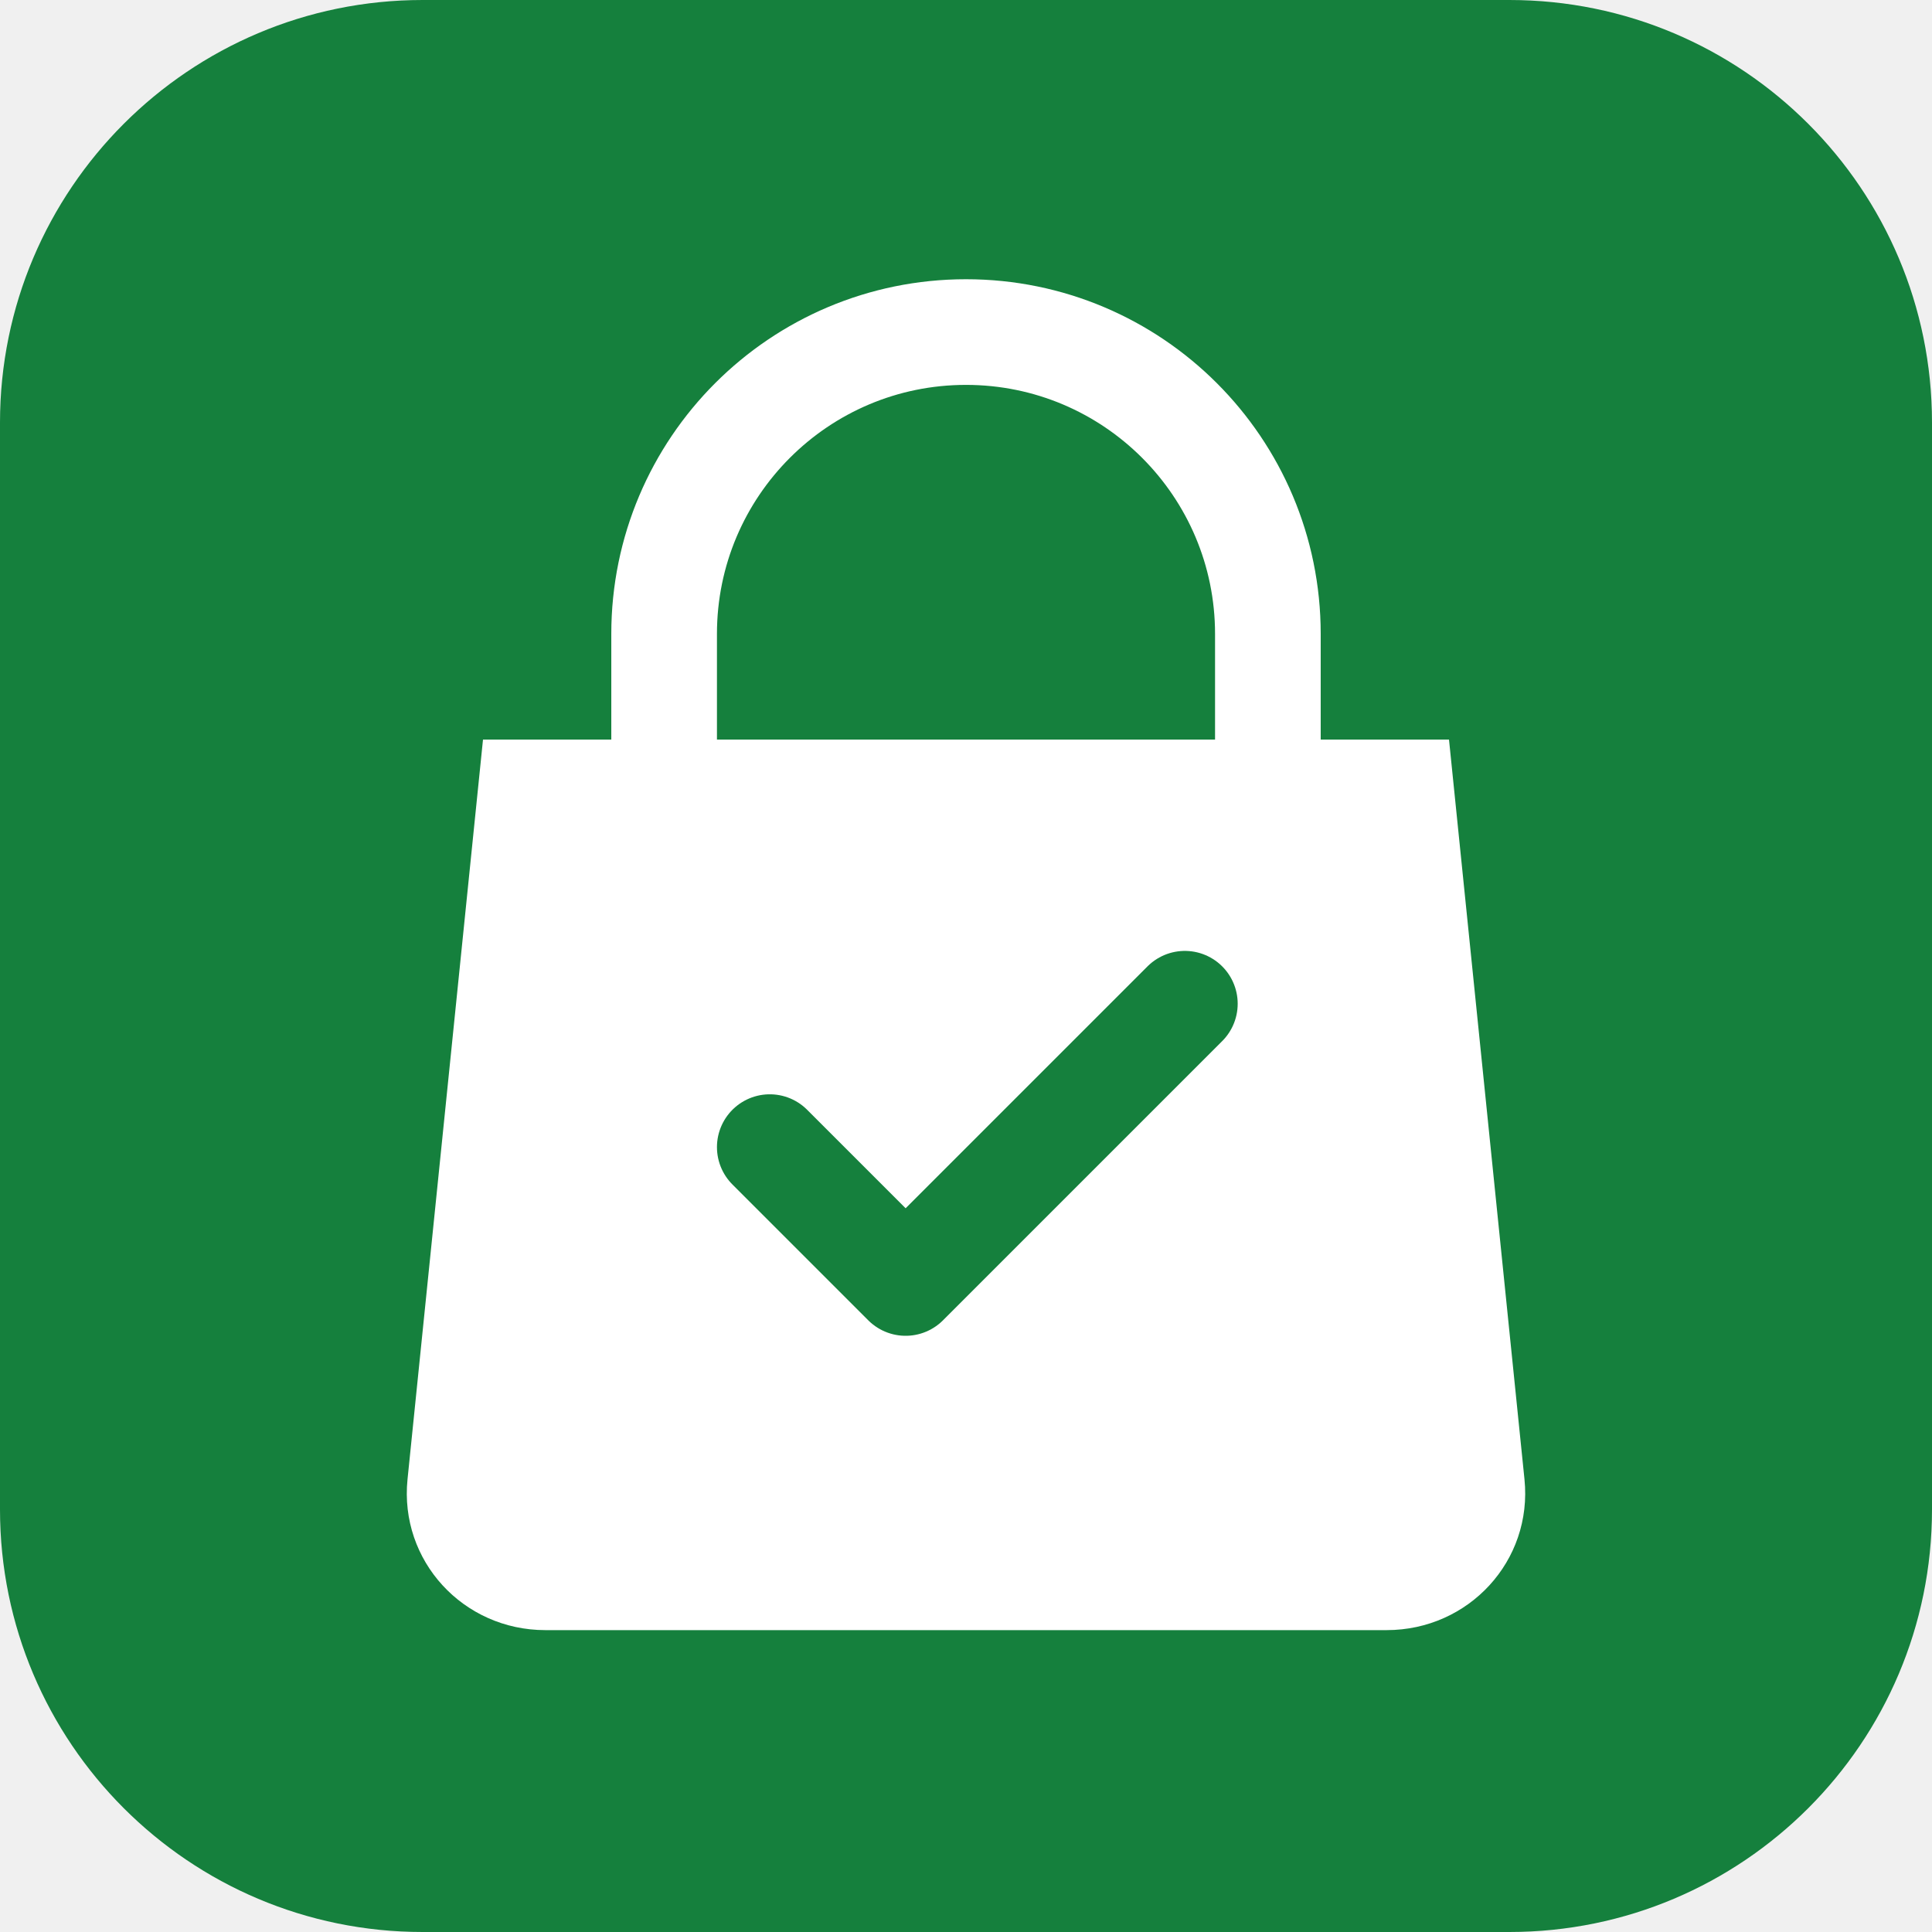
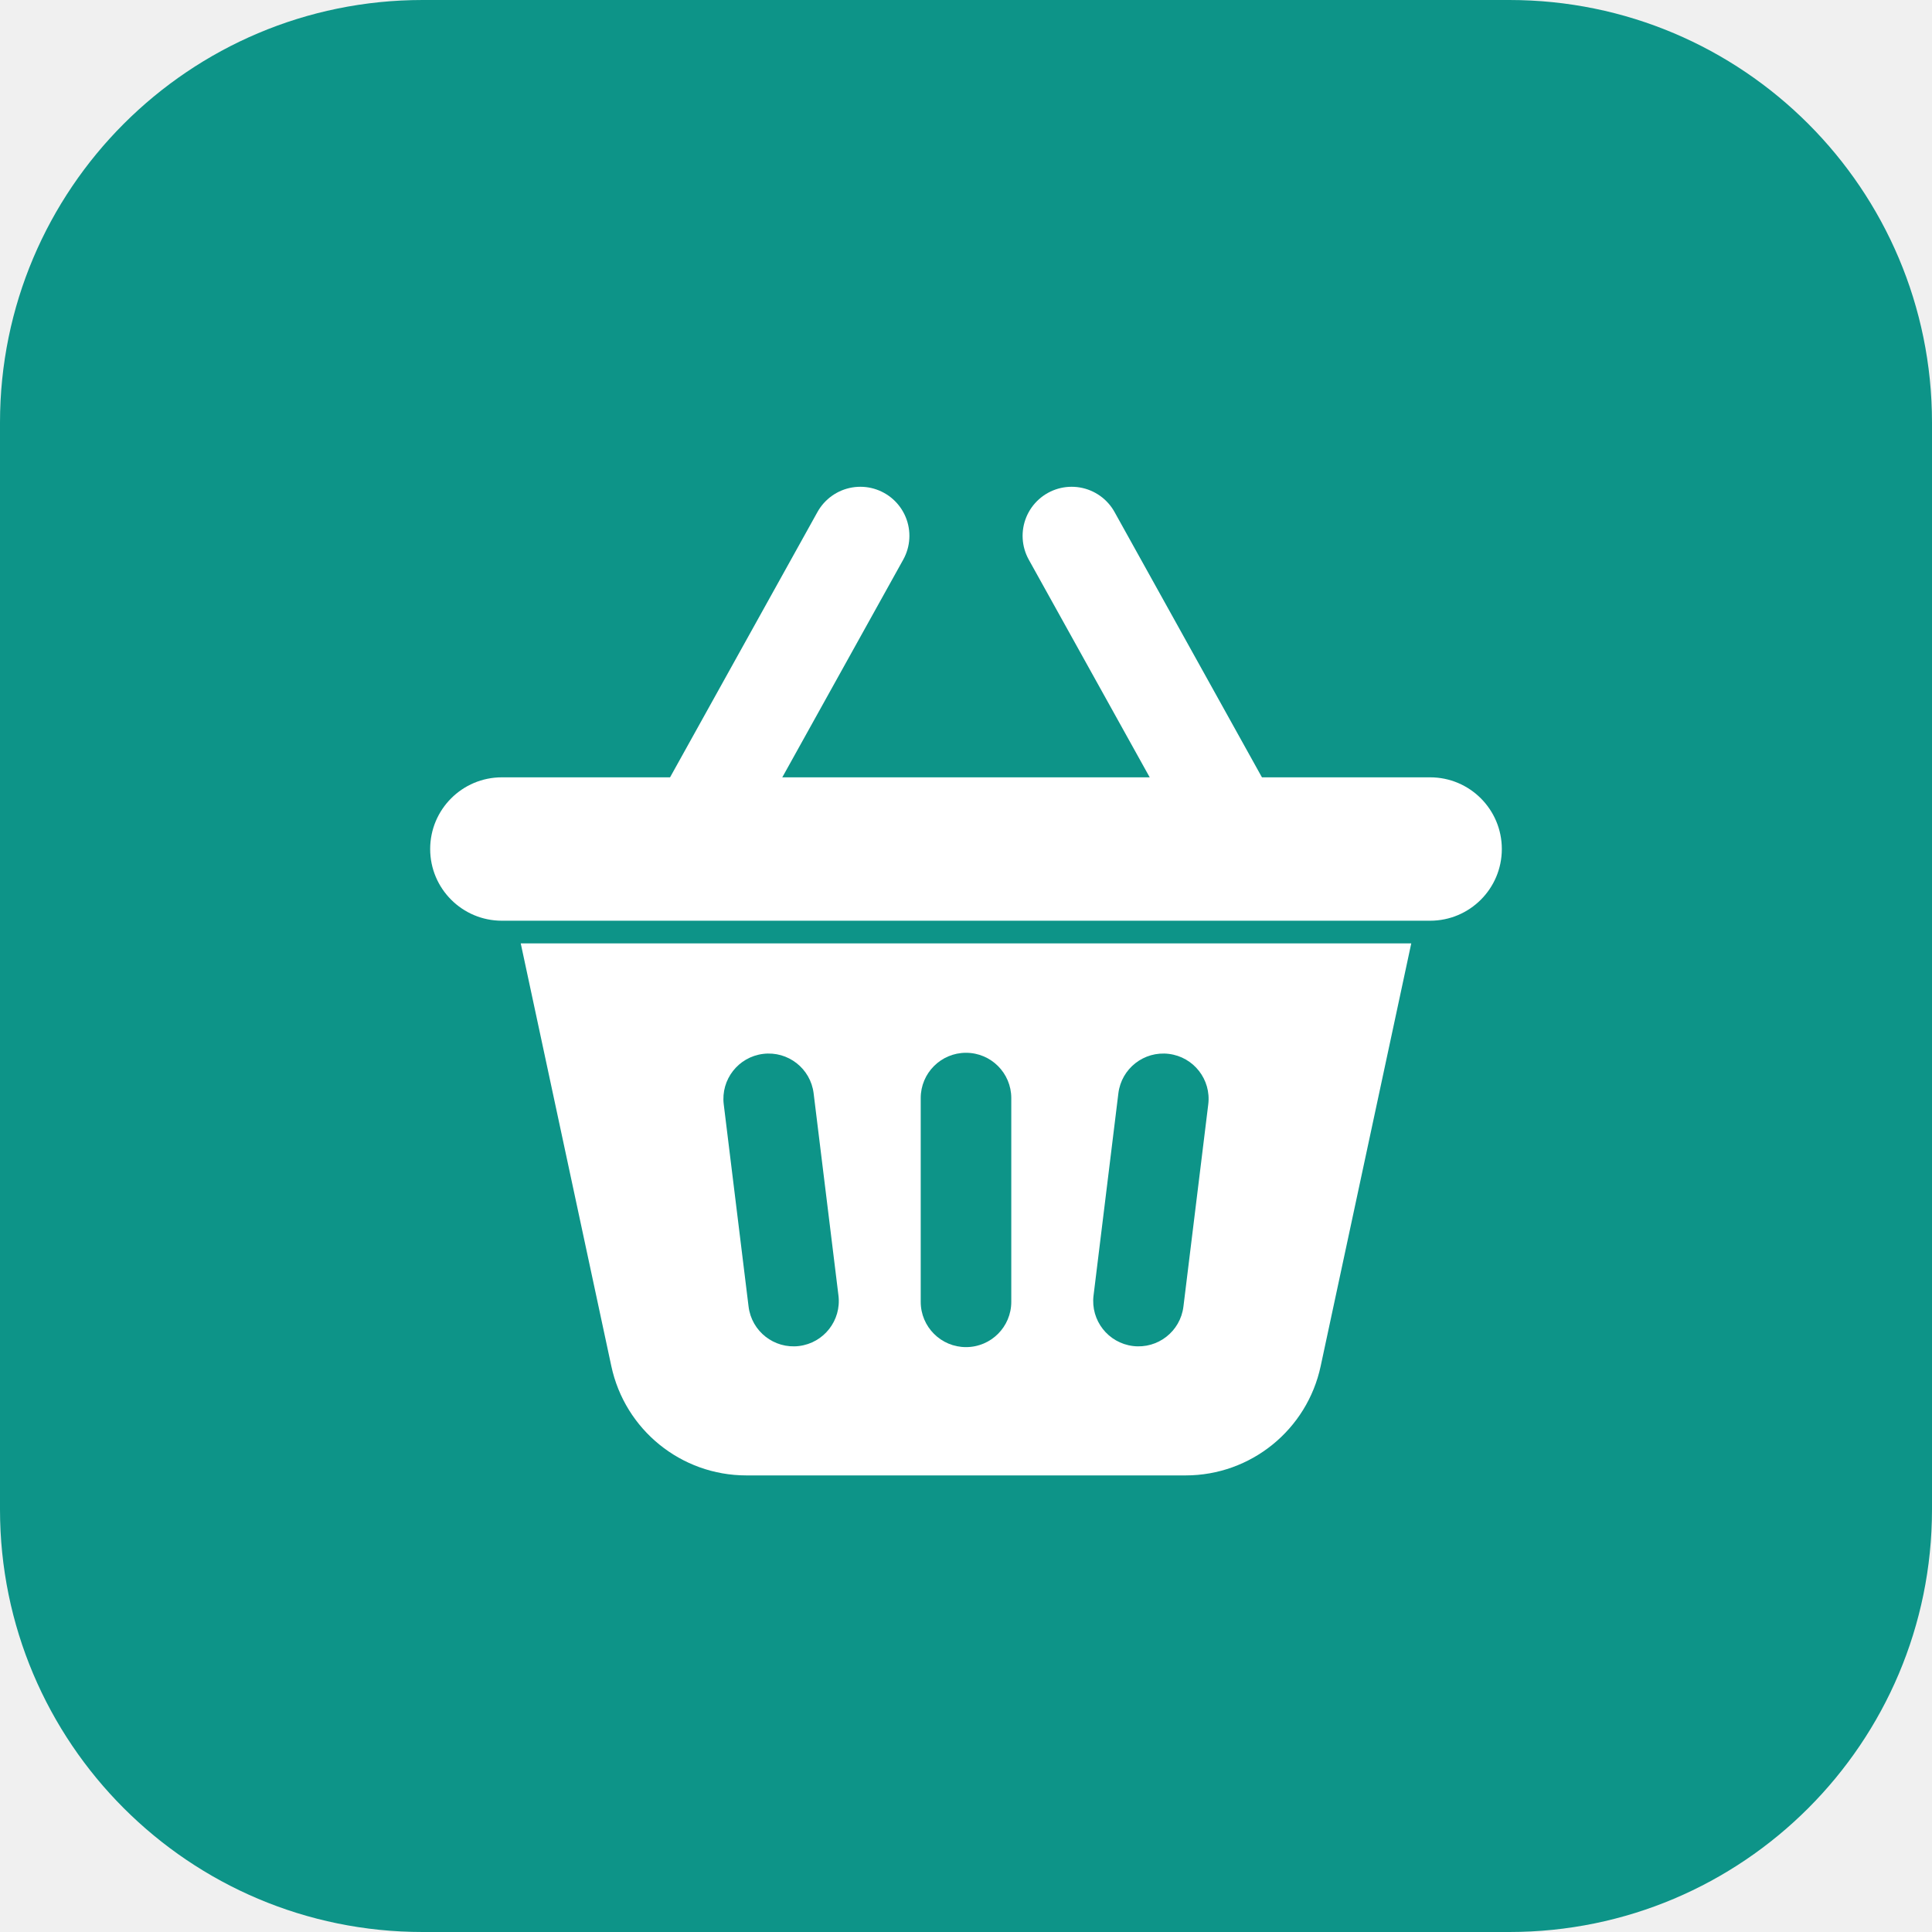
<svg xmlns="http://www.w3.org/2000/svg" viewBox="0 0 512 512" fill="none">
-   <rect width="512" height="512" rx="112" fill="#15803D" />
-   <path d="M176 196V168C176 123.817 211.817 88 256 88C300.183 88 336 123.817 336 168V196" stroke="#FFFFFF" stroke-width="28" stroke-linecap="round" />
-   <path d="M128 196H384L404 392C406.209 413.648 389.222 432 367.467 432H144.533C122.778 432 105.791 413.648 108 392L128 196Z" fill="#FFFFFF" />
-   <path d="M204 304L240 340L314 266" stroke="#15803D" stroke-width="28" stroke-linecap="round" stroke-linejoin="round" />
+   <rect width="512" height="512" rx="112" fill="#0D9488" />
+   <path d="M188 214L228 142" stroke="#FFFFFF" stroke-width="26" stroke-linecap="round" />
+   <path d="M324 214L284 142" stroke="#FFFFFF" stroke-width="26" stroke-linecap="round" />
+   <rect x="114" y="206" width="284" height="38" rx="19" fill="#FFFFFF" />
+   <path d="M138 250H374L350 362C346.4 378.9 331.5 391 314.2 391H197.8C180.5 391 165.6 378.9 162 362L138 250Z" fill="#FFFFFF" />
+   <rect x="195" y="279" width="24" height="78" rx="12" transform="rotate(-7 207 318)" fill="#0D9488" />
+   <rect x="244" y="279" width="24" height="78" rx="12" fill="#0D9488" />
+   <rect x="293" y="279" width="24" height="78" rx="12" transform="rotate(7 305 318)" fill="#0D9488" />
</svg>
